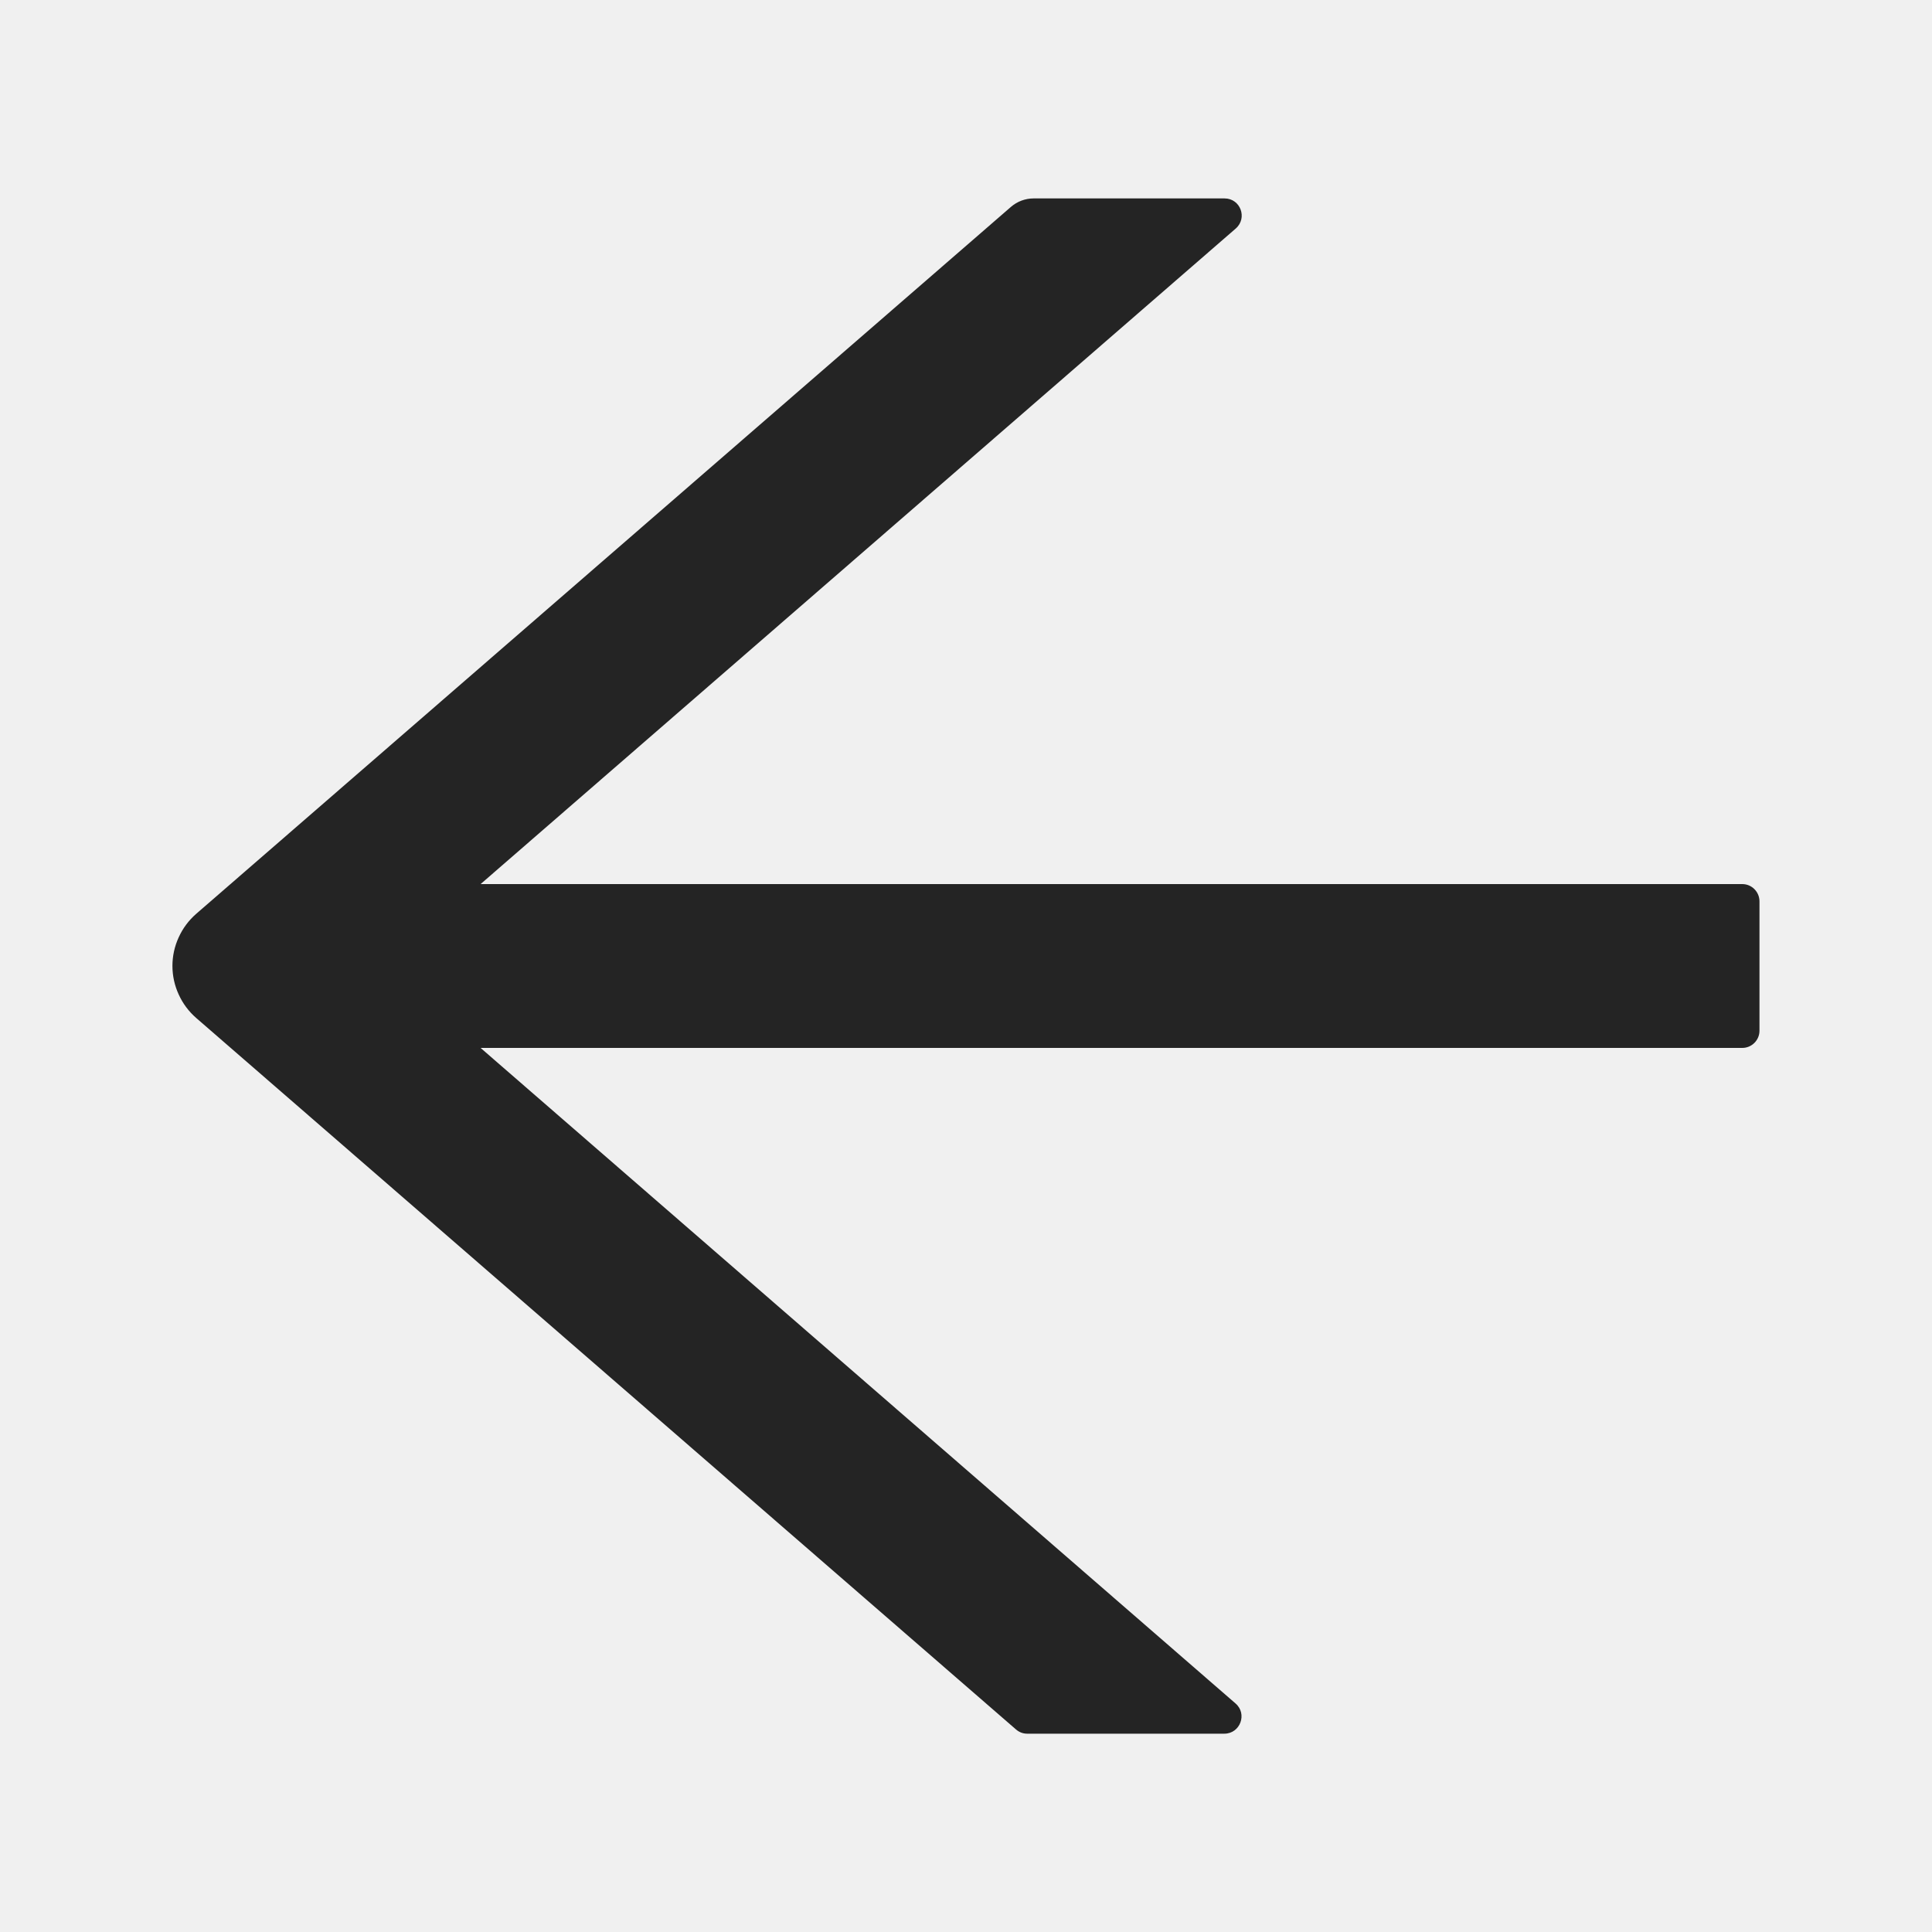
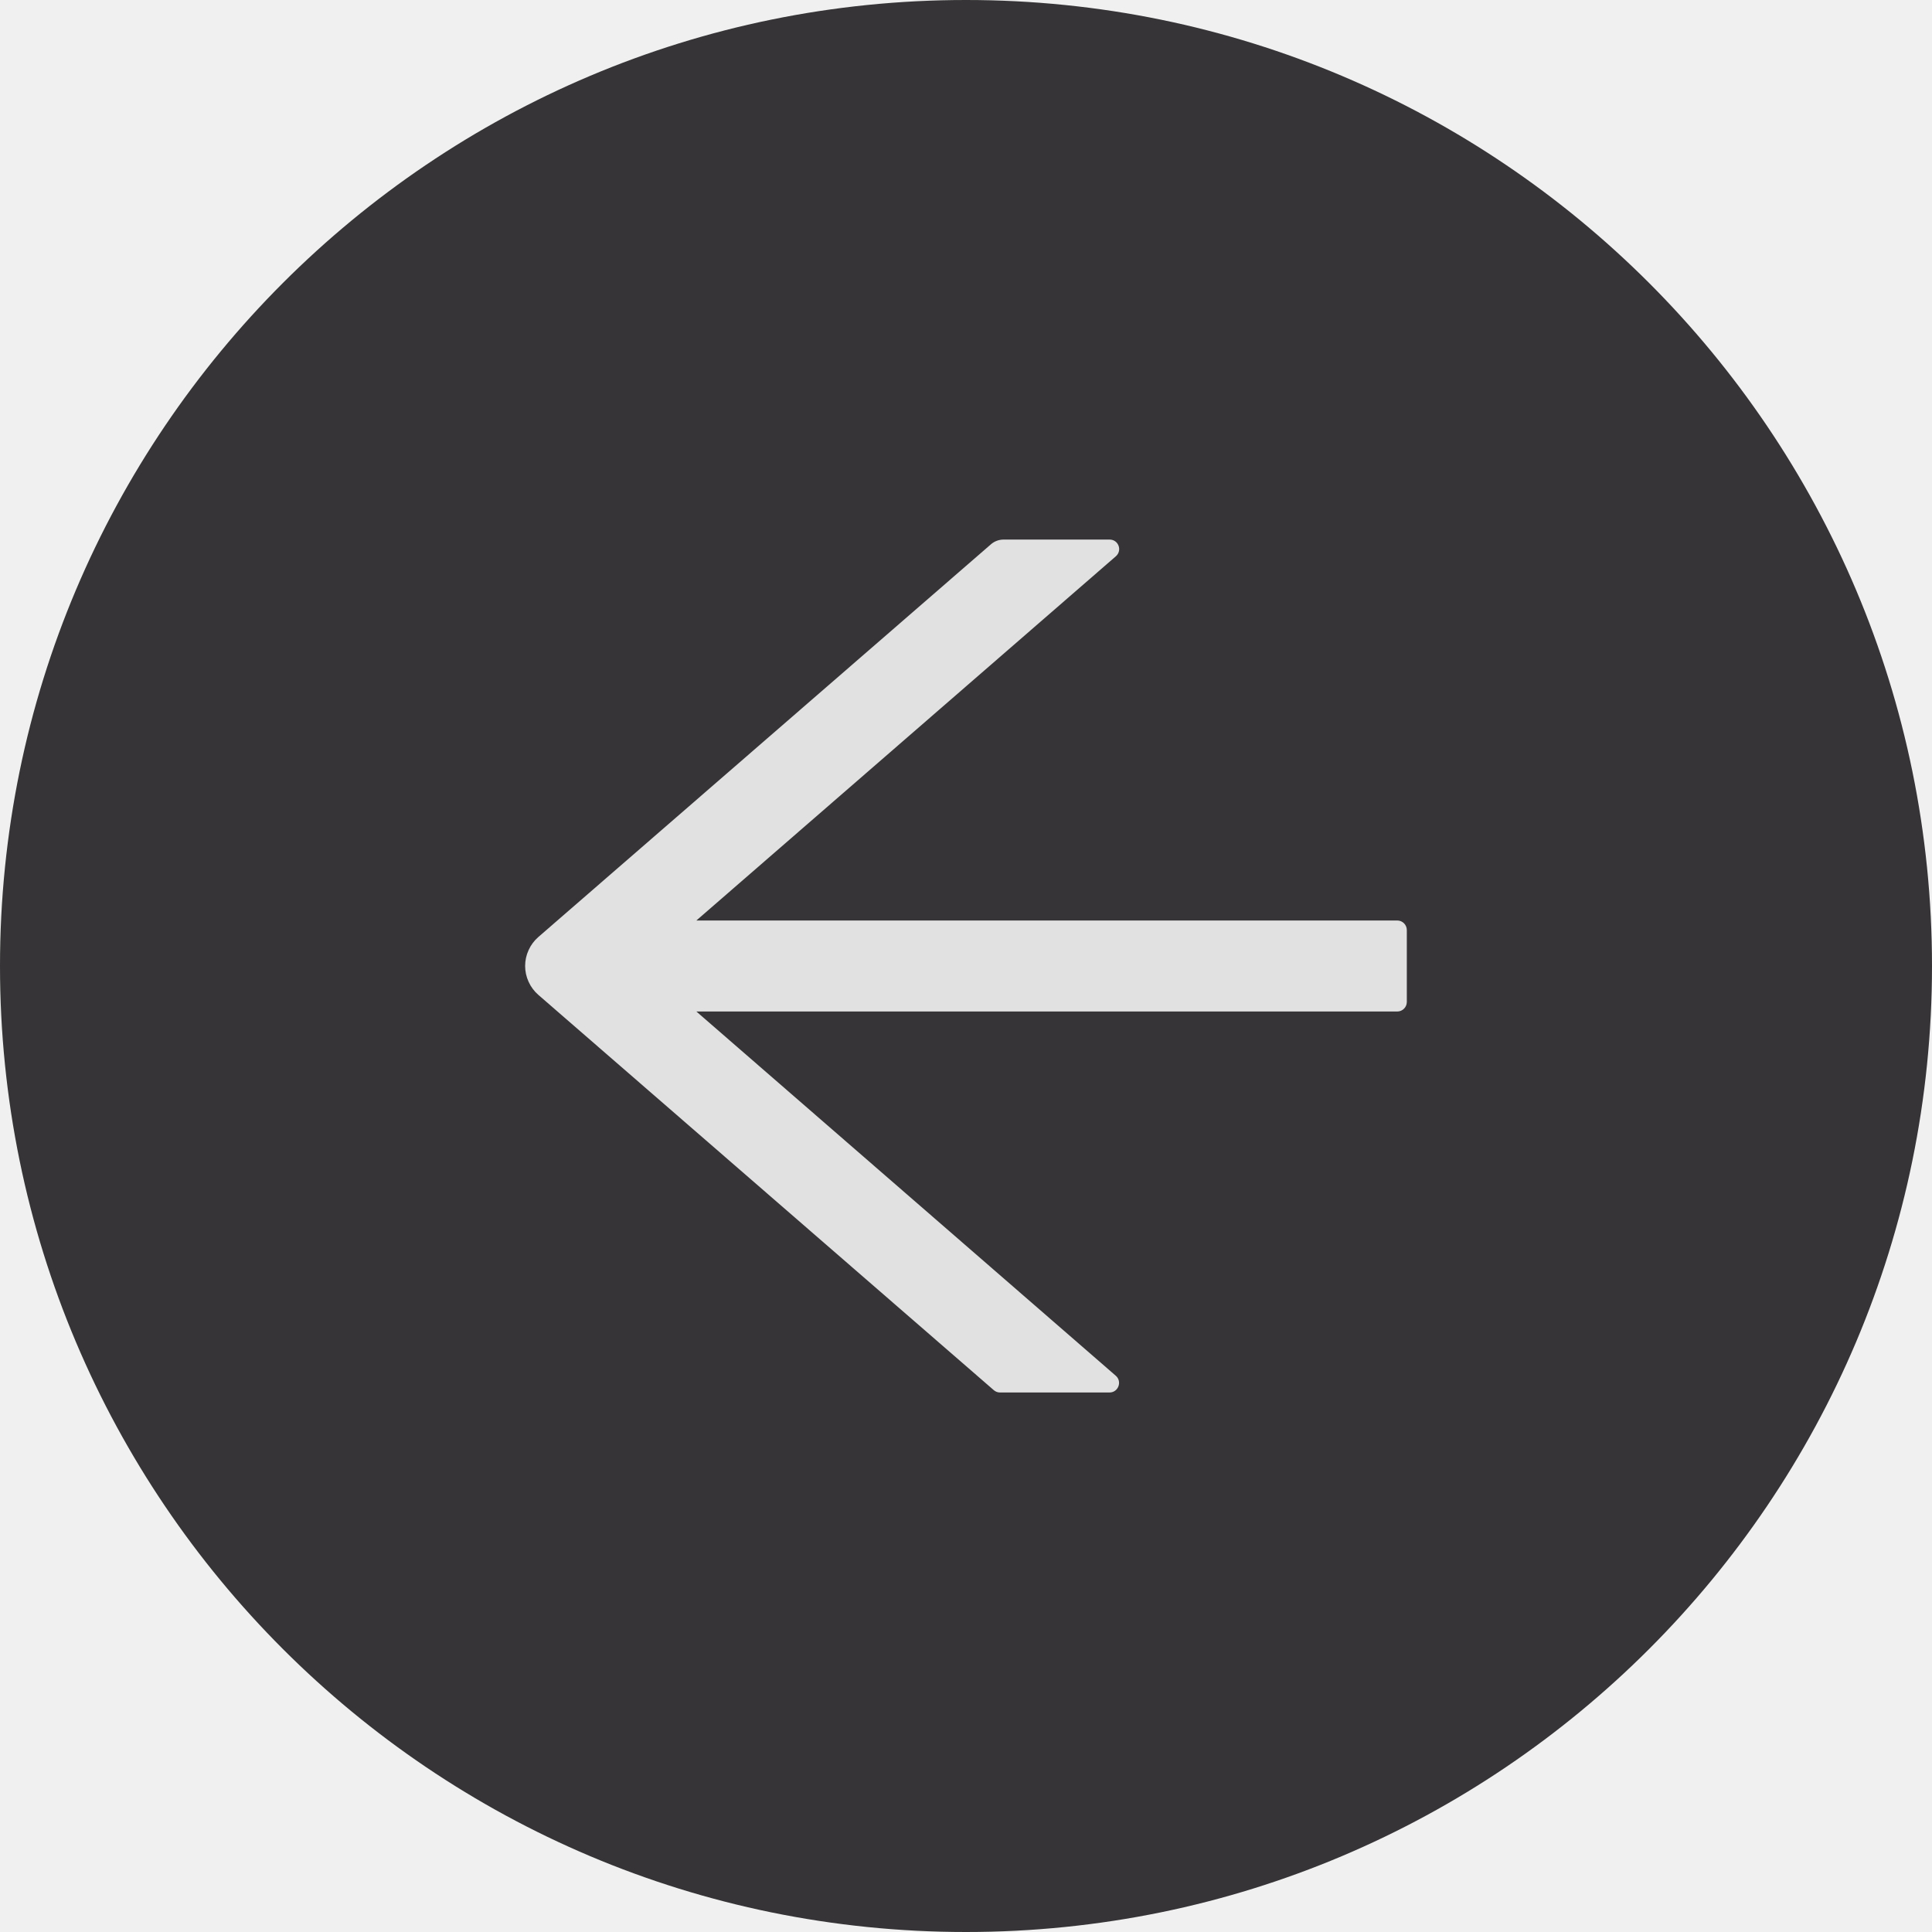
- <svg xmlns="http://www.w3.org/2000/svg" width="20" height="20" viewBox="0 0 20 20" fill="none">
-   <path d="M18.036 9.152H4.975L12.792 2.366C12.917 2.257 12.841 2.054 12.676 2.054H10.701C10.614 2.054 10.531 2.085 10.466 2.141L2.031 9.46C1.954 9.527 1.892 9.61 1.85 9.703C1.807 9.796 1.785 9.897 1.785 9.999C1.785 10.101 1.807 10.202 1.85 10.295C1.892 10.388 1.954 10.471 2.031 10.538L10.516 17.902C10.549 17.931 10.589 17.947 10.632 17.947H12.674C12.839 17.947 12.915 17.741 12.79 17.634L4.975 10.848H18.036C18.134 10.848 18.214 10.768 18.214 10.67V9.331C18.214 9.232 18.134 9.152 18.036 9.152Z" fill="black" fill-opacity="0.85" />
+ <svg xmlns="http://www.w3.org/2000/svg" width="36" height="36" viewBox="0 0 36 36" fill="none">
+   <circle cx="18" cy="18" r="18" fill="#363436" />
+   <path d="M26.036 17.152H12.976L20.792 10.366C20.917 10.257 20.841 10.054 20.676 10.054H18.701C18.614 10.054 18.531 10.085 18.466 10.141L10.031 17.46C9.954 17.527 9.892 17.61 9.85 17.703C9.807 17.796 9.785 17.897 9.785 17.999C9.785 18.101 9.807 18.202 9.85 18.295C9.892 18.388 9.954 18.471 10.031 18.538L18.516 25.902C18.549 25.931 18.589 25.947 18.632 25.947H20.674C20.839 25.947 20.915 25.741 20.79 25.634L12.976 18.848H26.036C26.134 18.848 26.214 18.768 26.214 18.67V17.331C26.214 17.232 26.134 17.152 26.036 17.152Z" fill="white" fill-opacity="0.85" />
</svg>
